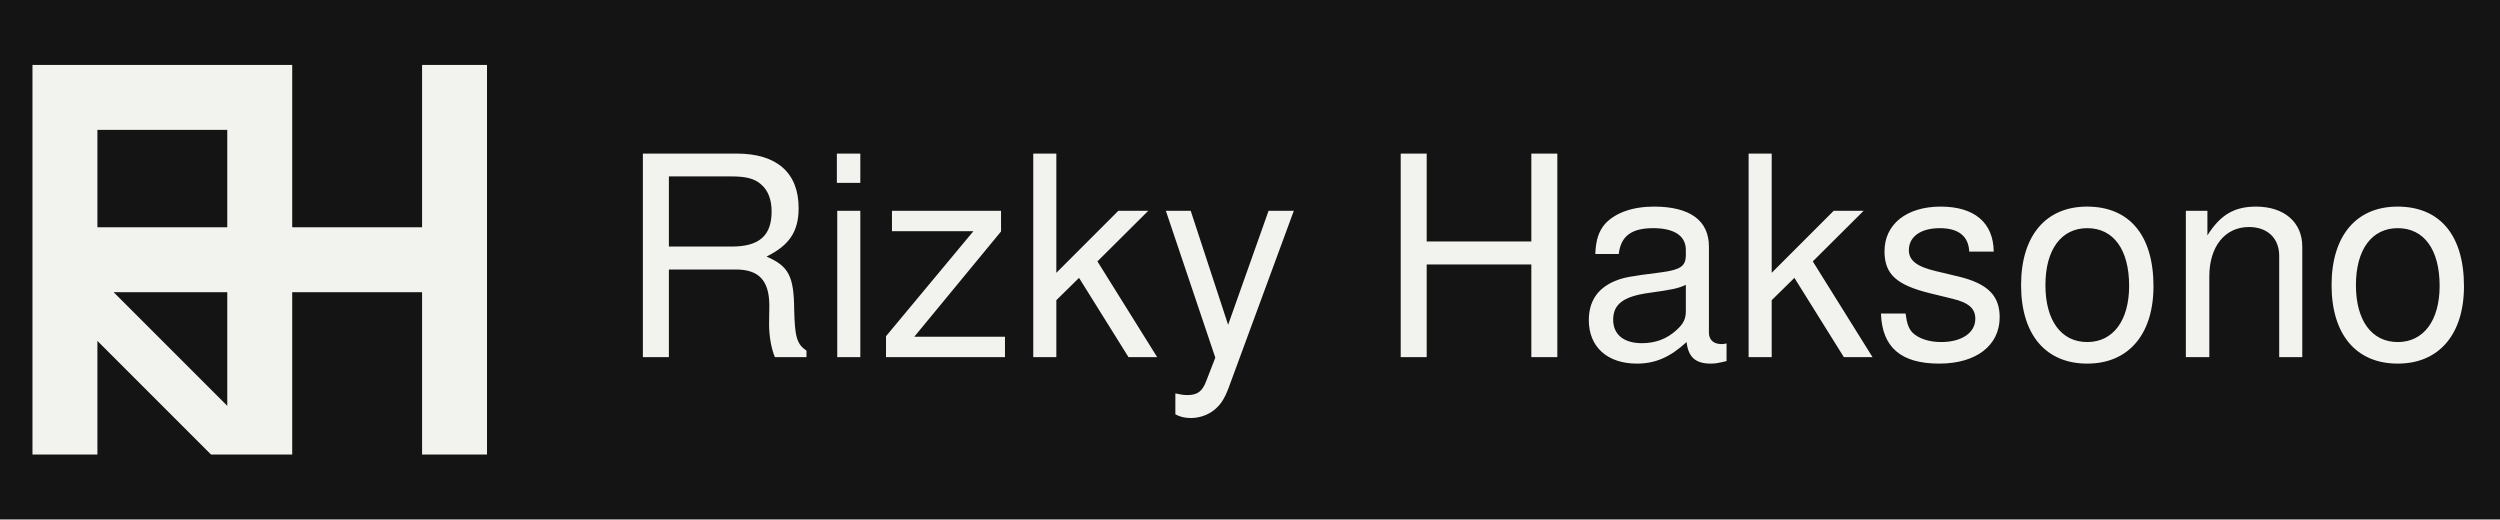
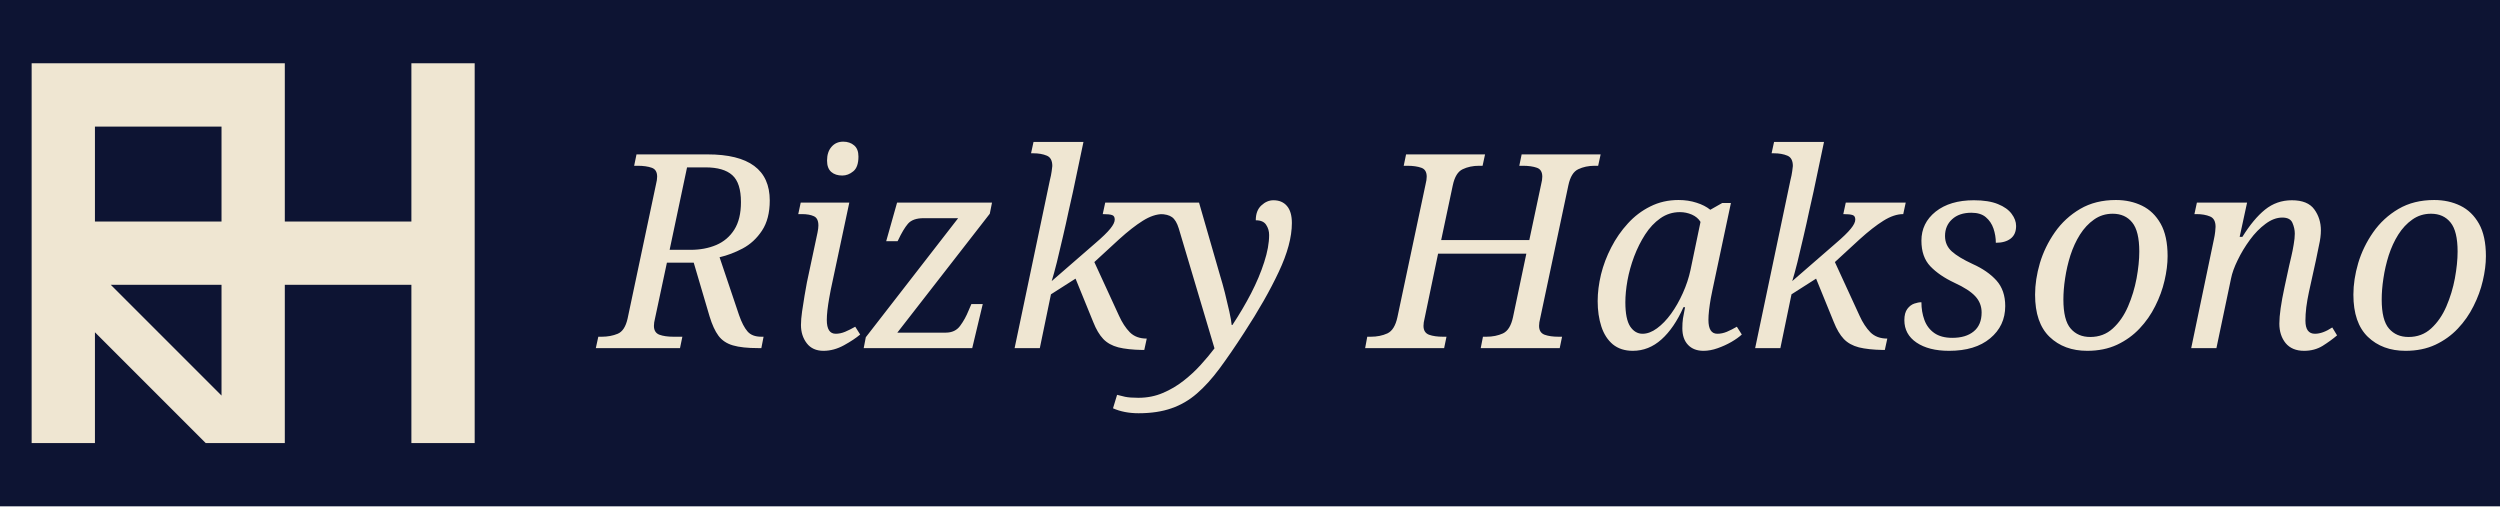
- <svg xmlns="http://www.w3.org/2000/svg" viewBox="0 0 308 64">
-   <rect width="308" height="64" fill="#141414" />
-   <path fill="#F2F2EE" d="M4 8h8v48H4z M28 8h8v48h-8z M52 8h8v48h-8z M4 8h32v8H4z M4 28h56v8H4z M8 32h2l22 22v2h-6L8 38z" />
-   <text x="76" y="44" fill="#F2F2EE" font-family="IBM Plex Sans, Helvetica, Arial, sans-serif" font-weight="500" font-size="34.4">Rizky Haksono</text>
+ <svg xmlns="http://www.w3.org/2000/svg" viewBox="0 0 316 64">
+   <rect width="316" height="64" fill="rgb(13 20 51)" />
+   <path fill="rgb(239 230 210)" d="M4 8h8v48H4z M28 8h8v48h-8z M52 8h8v48h-8z M4 8h32v8H4z M4 28h56v8H4z M8 32h2l22 22v2h-6L8 38z" />
+   <text x="76" y="44" fill="rgb(239 230 210)" font-family="Literata, Georgia, serif" font-style="italic" font-weight="420" font-size="34.3">Rizky Haksono</text>
</svg>
